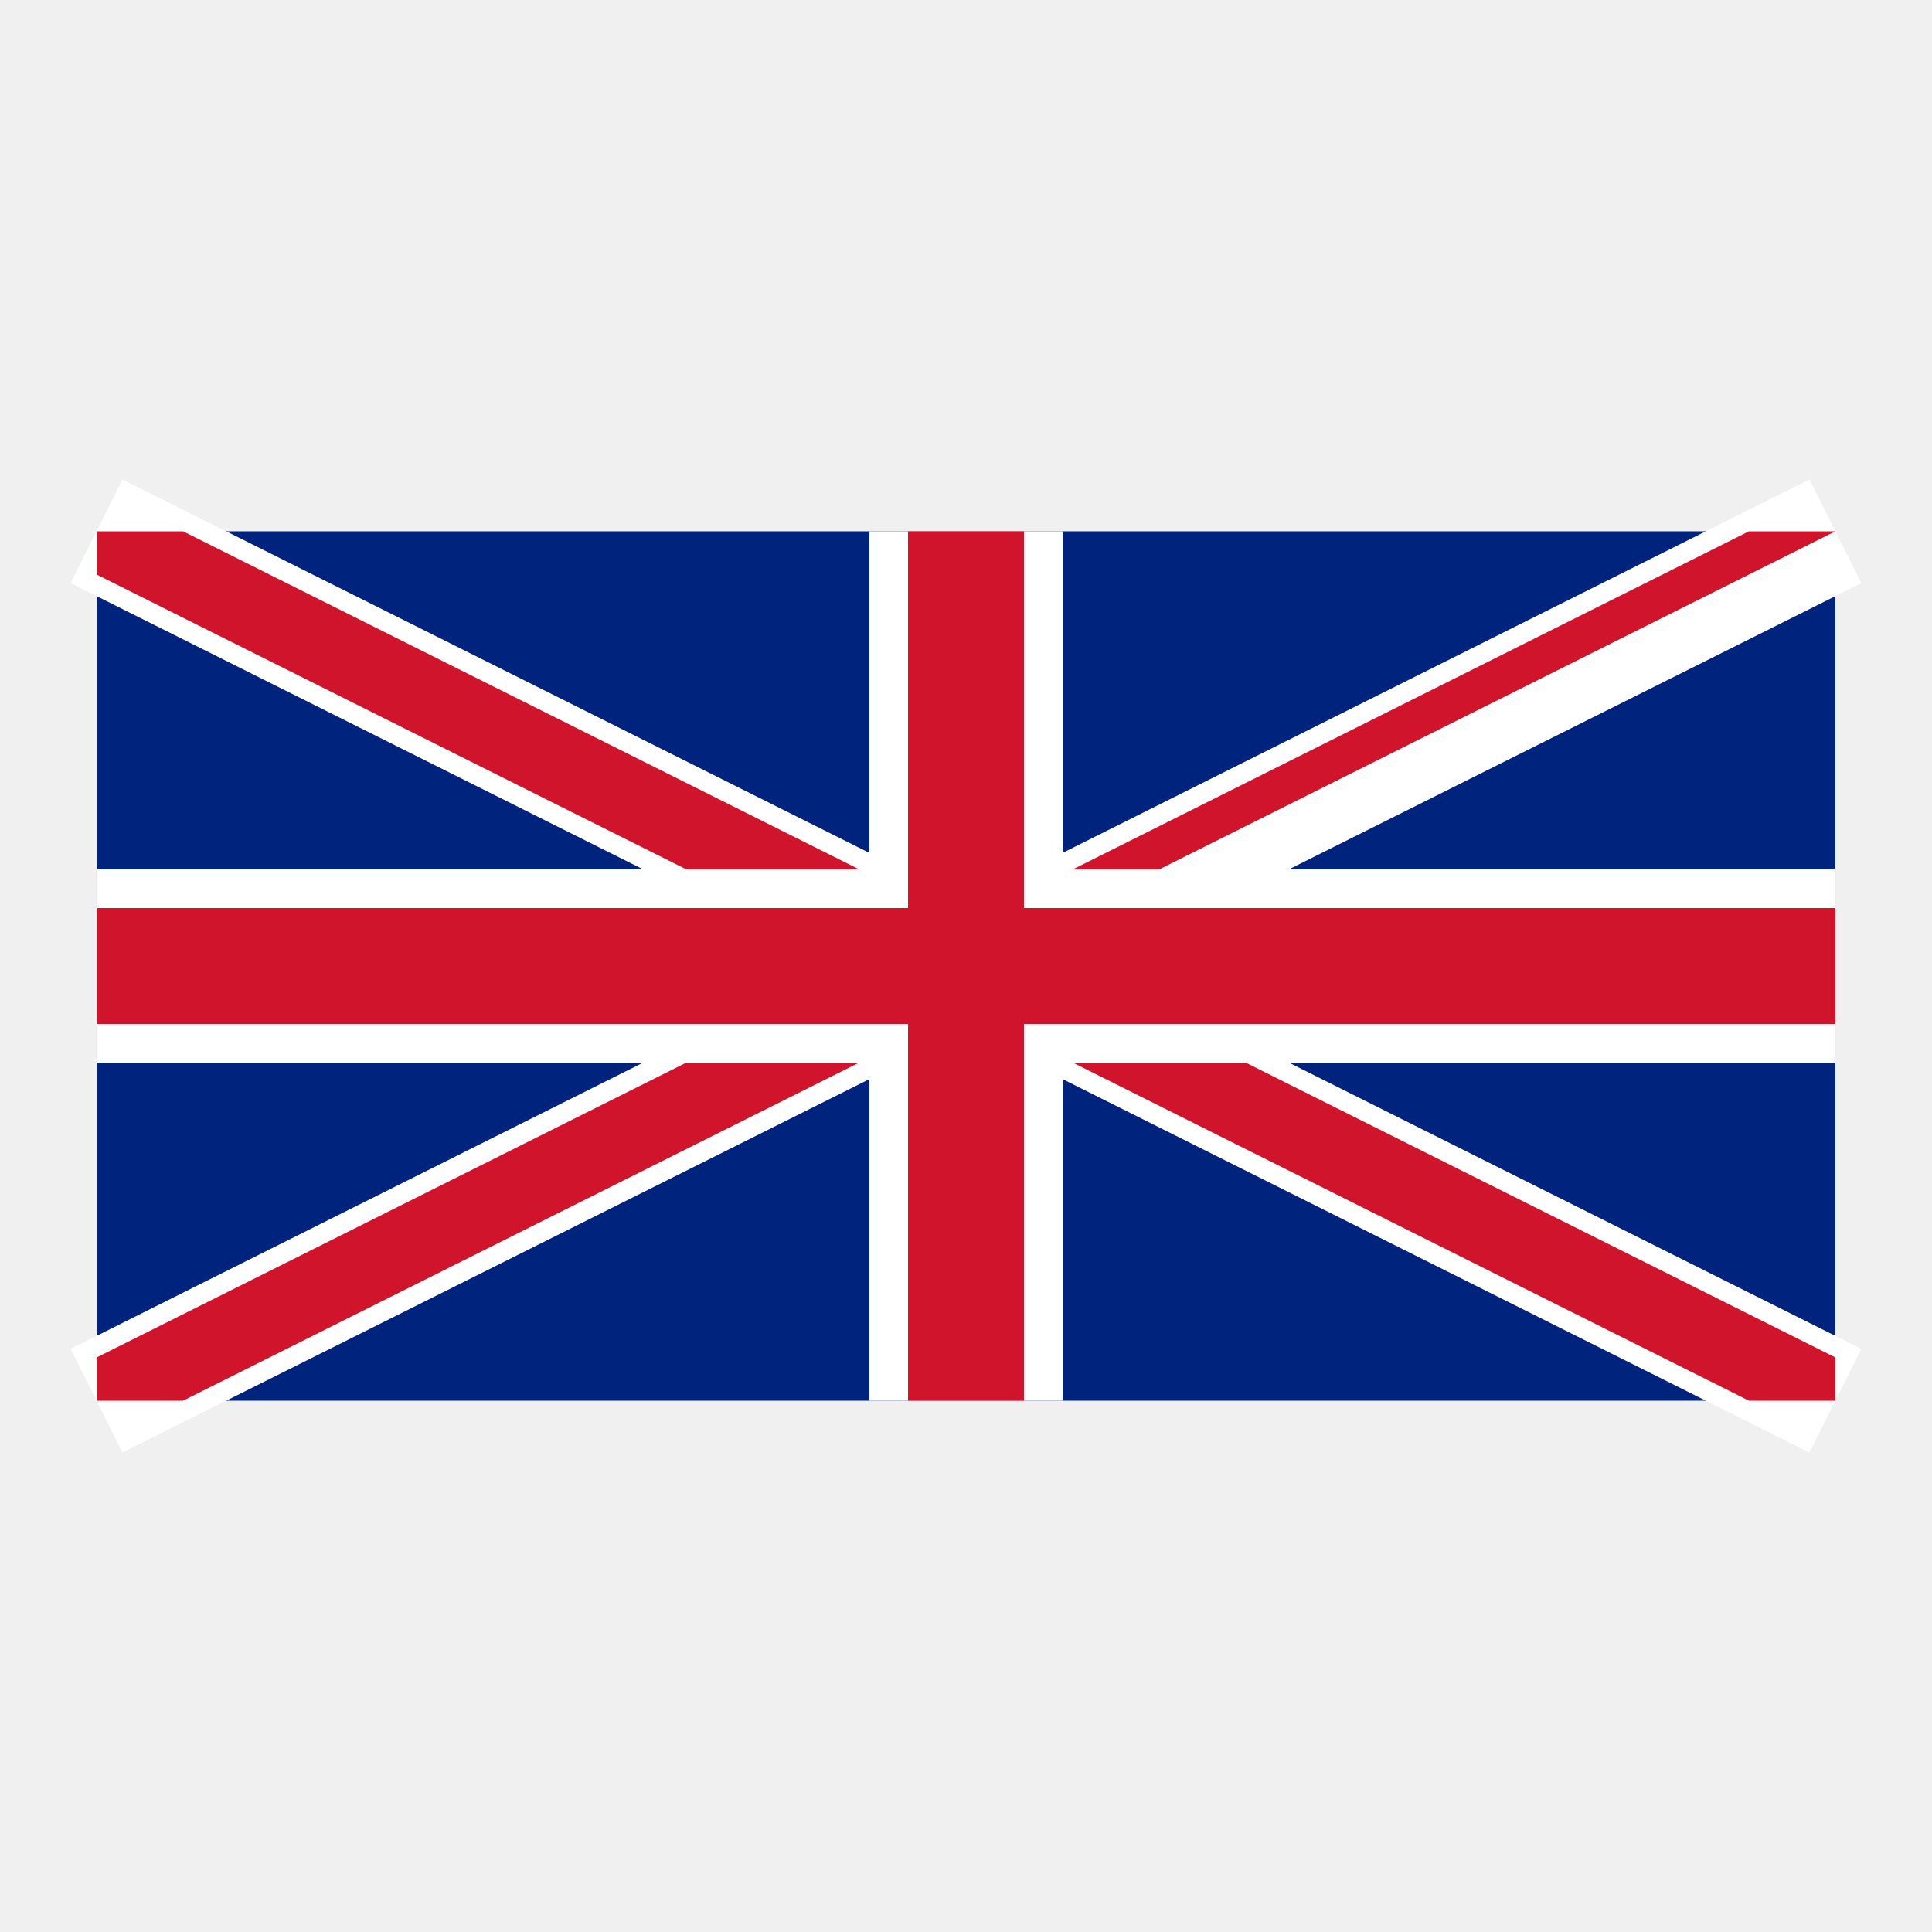
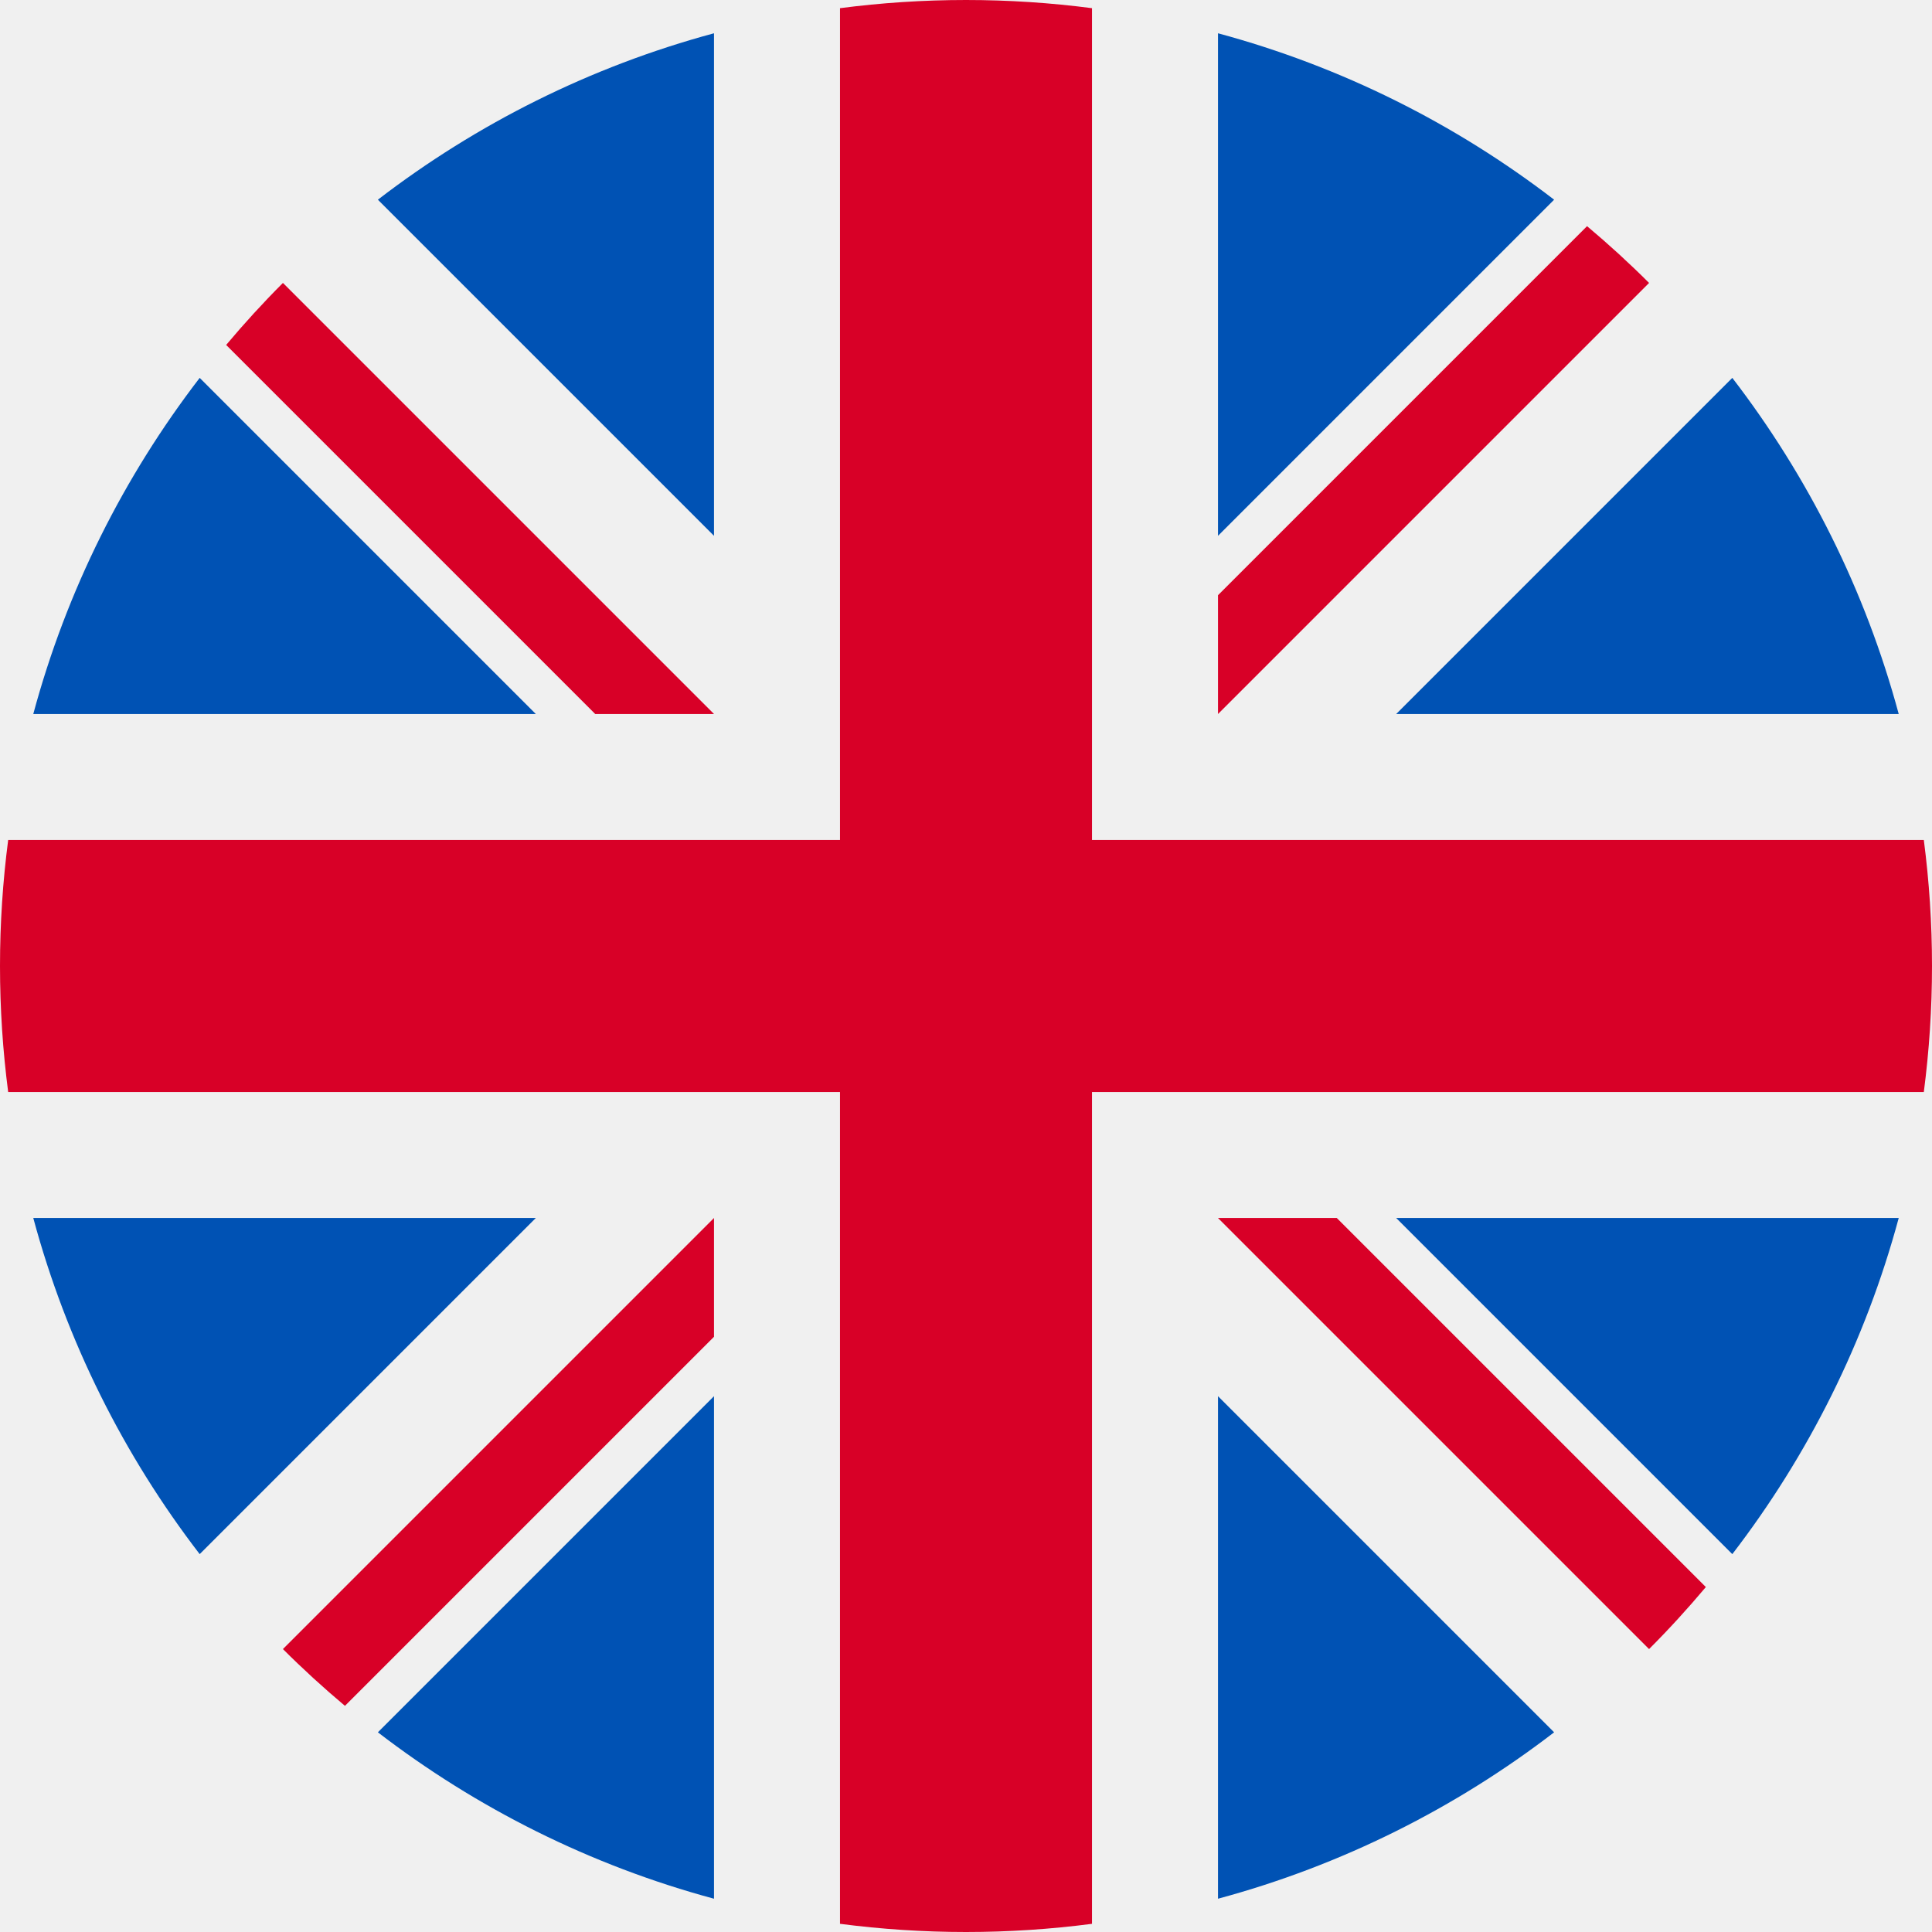
- <svg xmlns="http://www.w3.org/2000/svg" xmlns:xlink="http://www.w3.org/1999/xlink" version="1.1" id="Layer_1" x="0px" y="0px" viewBox="0 0 100 100" style="enable-background:new 0 0 100 100;" xml:space="preserve">
-   <style type="text/css">
- 	.st0{fill:#00247D;}
- 	.st1{stroke:#FFFFFF;stroke-width:6;}
- 	.st2{clip-path:url(#SVGID_2_);stroke:#CF142B;stroke-width:4;}
- 	.st3{stroke:#FFFFFF;stroke-width:10;}
- 	.st4{stroke:#CF142B;stroke-width:6;}
- </style>
-   <path class="st0" d="M5,27.5v45h90v-45H5z" />
-   <path class="st1" d="M5,27.5l90,45 M95,27.5l-90,45" />
+ <svg xmlns="http://www.w3.org/2000/svg" version="1.1" id="Layer_1" x="0px" y="0px" viewBox="0 0 512 512" style="enable-background:new 0 0 512 512;" xml:space="preserve">
+   <circle style="fill:#F0F0F0;" cx="256" cy="256" r="256" />
  <g>
-     <defs>
-       <polygon id="SVGID_1_" points="50,50 95,50 95,72.5 50,72.5 5,72.5 5,50 5,27.5 50,27.5 95,27.5   " />
-     </defs>
-     <clipPath id="SVGID_2_">
-       <use xlink:href="#SVGID_1_" style="overflow:visible;" />
-     </clipPath>
-     <path class="st2" d="M5,27.5l90,45 M95,27.5l-90,45" />
+     <path style="fill:#0052B4;" d="M52.92,100.142c-20.109,26.163-35.272,56.318-44.101,89.077h133.178L52.92,100.142z" />
+     <path style="fill:#0052B4;" d="M503.181,189.219c-8.829-32.758-23.993-62.913-44.101-89.076l-89.075,89.076H503.181z" />
+     <path style="fill:#0052B4;" d="M8.819,322.784c8.83,32.758,23.993,62.913,44.101,89.075l89.074-89.075L8.819,322.784L8.819,322.784   z" />
+     <path style="fill:#0052B4;" d="M411.858,52.921c-26.163-20.109-56.317-35.272-89.076-44.102v133.177L411.858,52.921z" />
+     <path style="fill:#0052B4;" d="M100.142,459.079c26.163,20.109,56.318,35.272,89.076,44.102V370.005L100.142,459.079z" />
+     <path style="fill:#0052B4;" d="M189.217,8.819c-32.758,8.83-62.913,23.993-89.075,44.101l89.075,89.075V8.819z" />
+     <path style="fill:#0052B4;" d="M322.783,503.181c32.758-8.83,62.913-23.993,89.075-44.101l-89.075-89.075V503.181z" />
+     <path style="fill:#0052B4;" d="M370.005,322.784l89.075,89.076c20.108-26.162,35.272-56.318,44.101-89.076H370.005z" />
  </g>
-   <path class="st3" d="M50,27.5v45 M5,50h90" />
-   <path class="st4" d="M50,27.5v45 M5,50h90" />
+   <g>
+     <path style="fill:#D80027;" d="M509.833,222.609h-220.44h-0.001V2.167C278.461,0.744,267.317,0,256,0   c-11.319,0-22.461,0.744-33.391,2.167v220.44v0.001H2.167C0.744,233.539,0,244.683,0,256c0,11.319,0.744,22.461,2.167,33.391   h220.44h0.001v220.442C233.539,511.256,244.681,512,256,512c11.317,0,22.461-0.743,33.391-2.167v-220.44v-0.001h220.442   C511.256,278.461,512,267.319,512,256C512,244.683,511.256,233.539,509.833,222.609z" />
+     <path style="fill:#D80027;" d="M322.783,322.784L322.783,322.784L437.019,437.02c5.254-5.252,10.266-10.743,15.048-16.435   l-97.802-97.802h-31.482V322.784z" />
+     <path style="fill:#D80027;" d="M189.217,322.784h-0.002L74.98,437.019c5.252,5.254,10.743,10.266,16.435,15.048l97.802-97.804   V322.784z" />
+     <path style="fill:#D80027;" d="M189.217,189.219v-0.002L74.981,74.98c-5.254,5.252-10.266,10.743-15.048,16.435l97.803,97.803   H189.217z" />
+     <path style="fill:#D80027;" d="M322.783,189.219L322.783,189.219L437.02,74.981c-5.252-5.254-10.743-10.266-16.435-15.047   l-97.802,97.803V189.219z" />
+   </g>
+   <g>
+ </g>
+   <g>
+ </g>
+   <g>
+ </g>
+   <g>
+ </g>
+   <g>
+ </g>
+   <g>
+ </g>
+   <g>
+ </g>
+   <g>
+ </g>
+   <g>
+ </g>
+   <g>
+ </g>
+   <g>
+ </g>
+   <g>
+ </g>
+   <g>
+ </g>
+   <g>
+ </g>
+   <g>
+ </g>
</svg>
